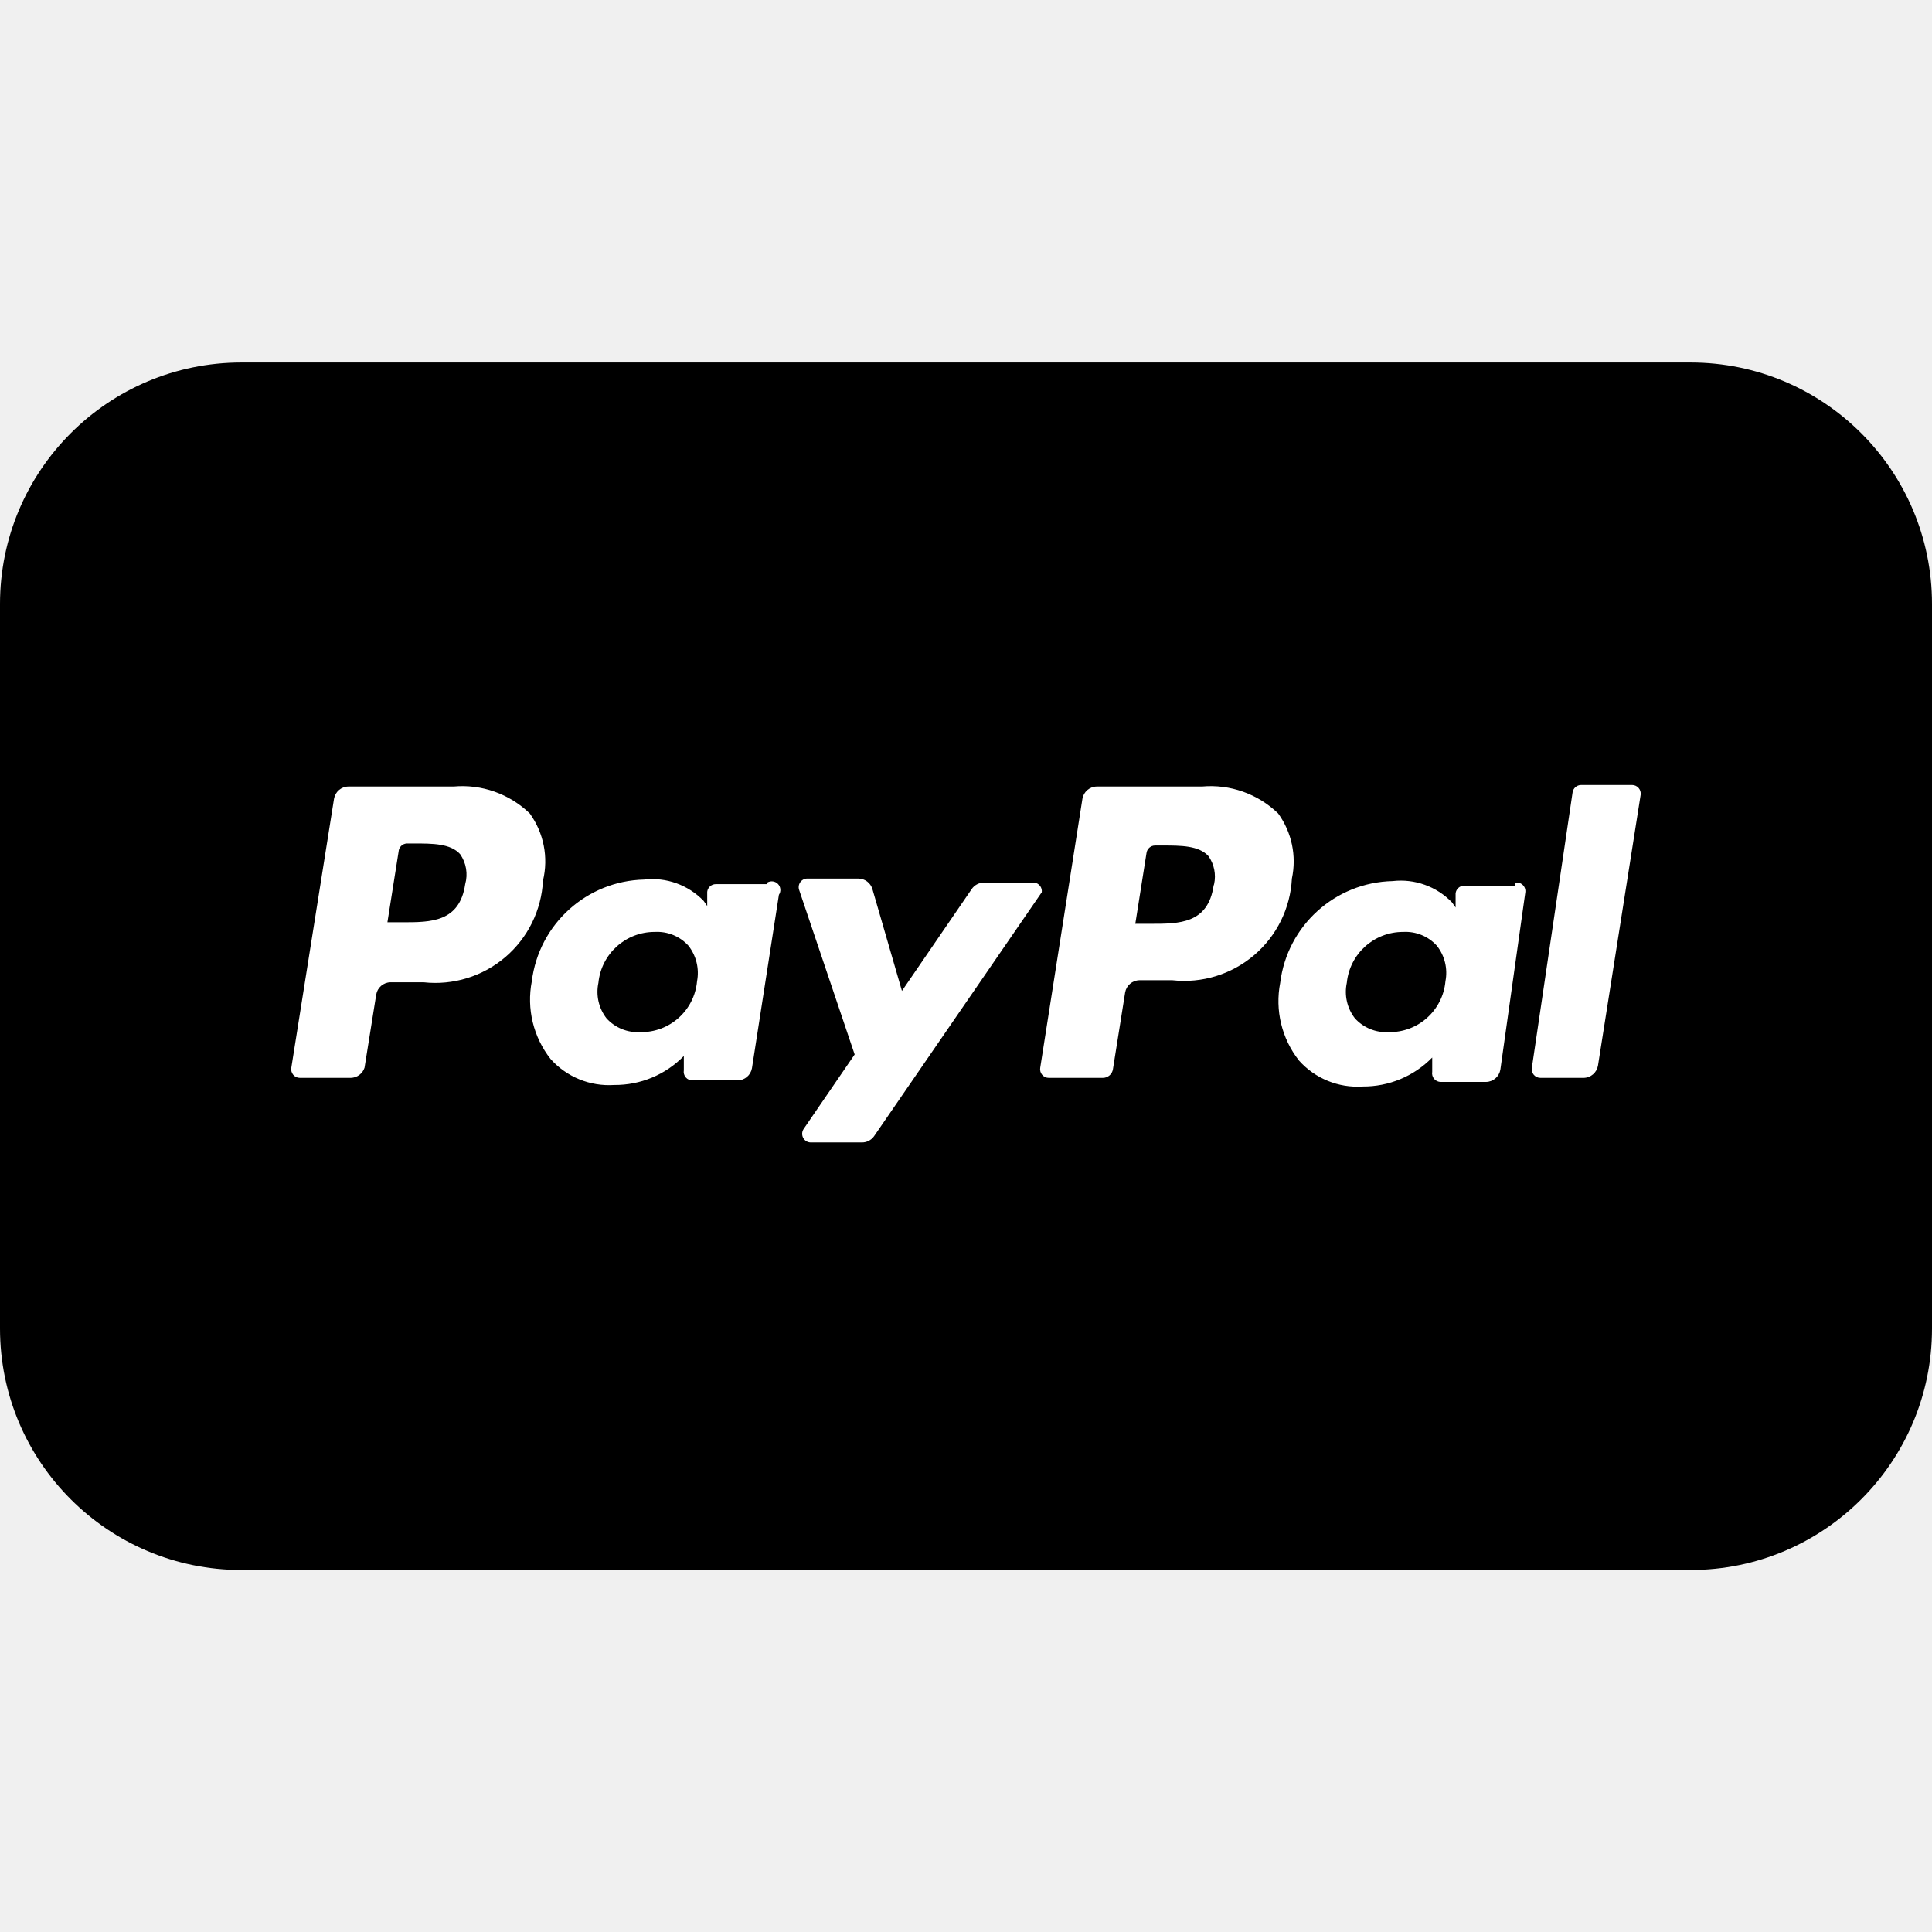
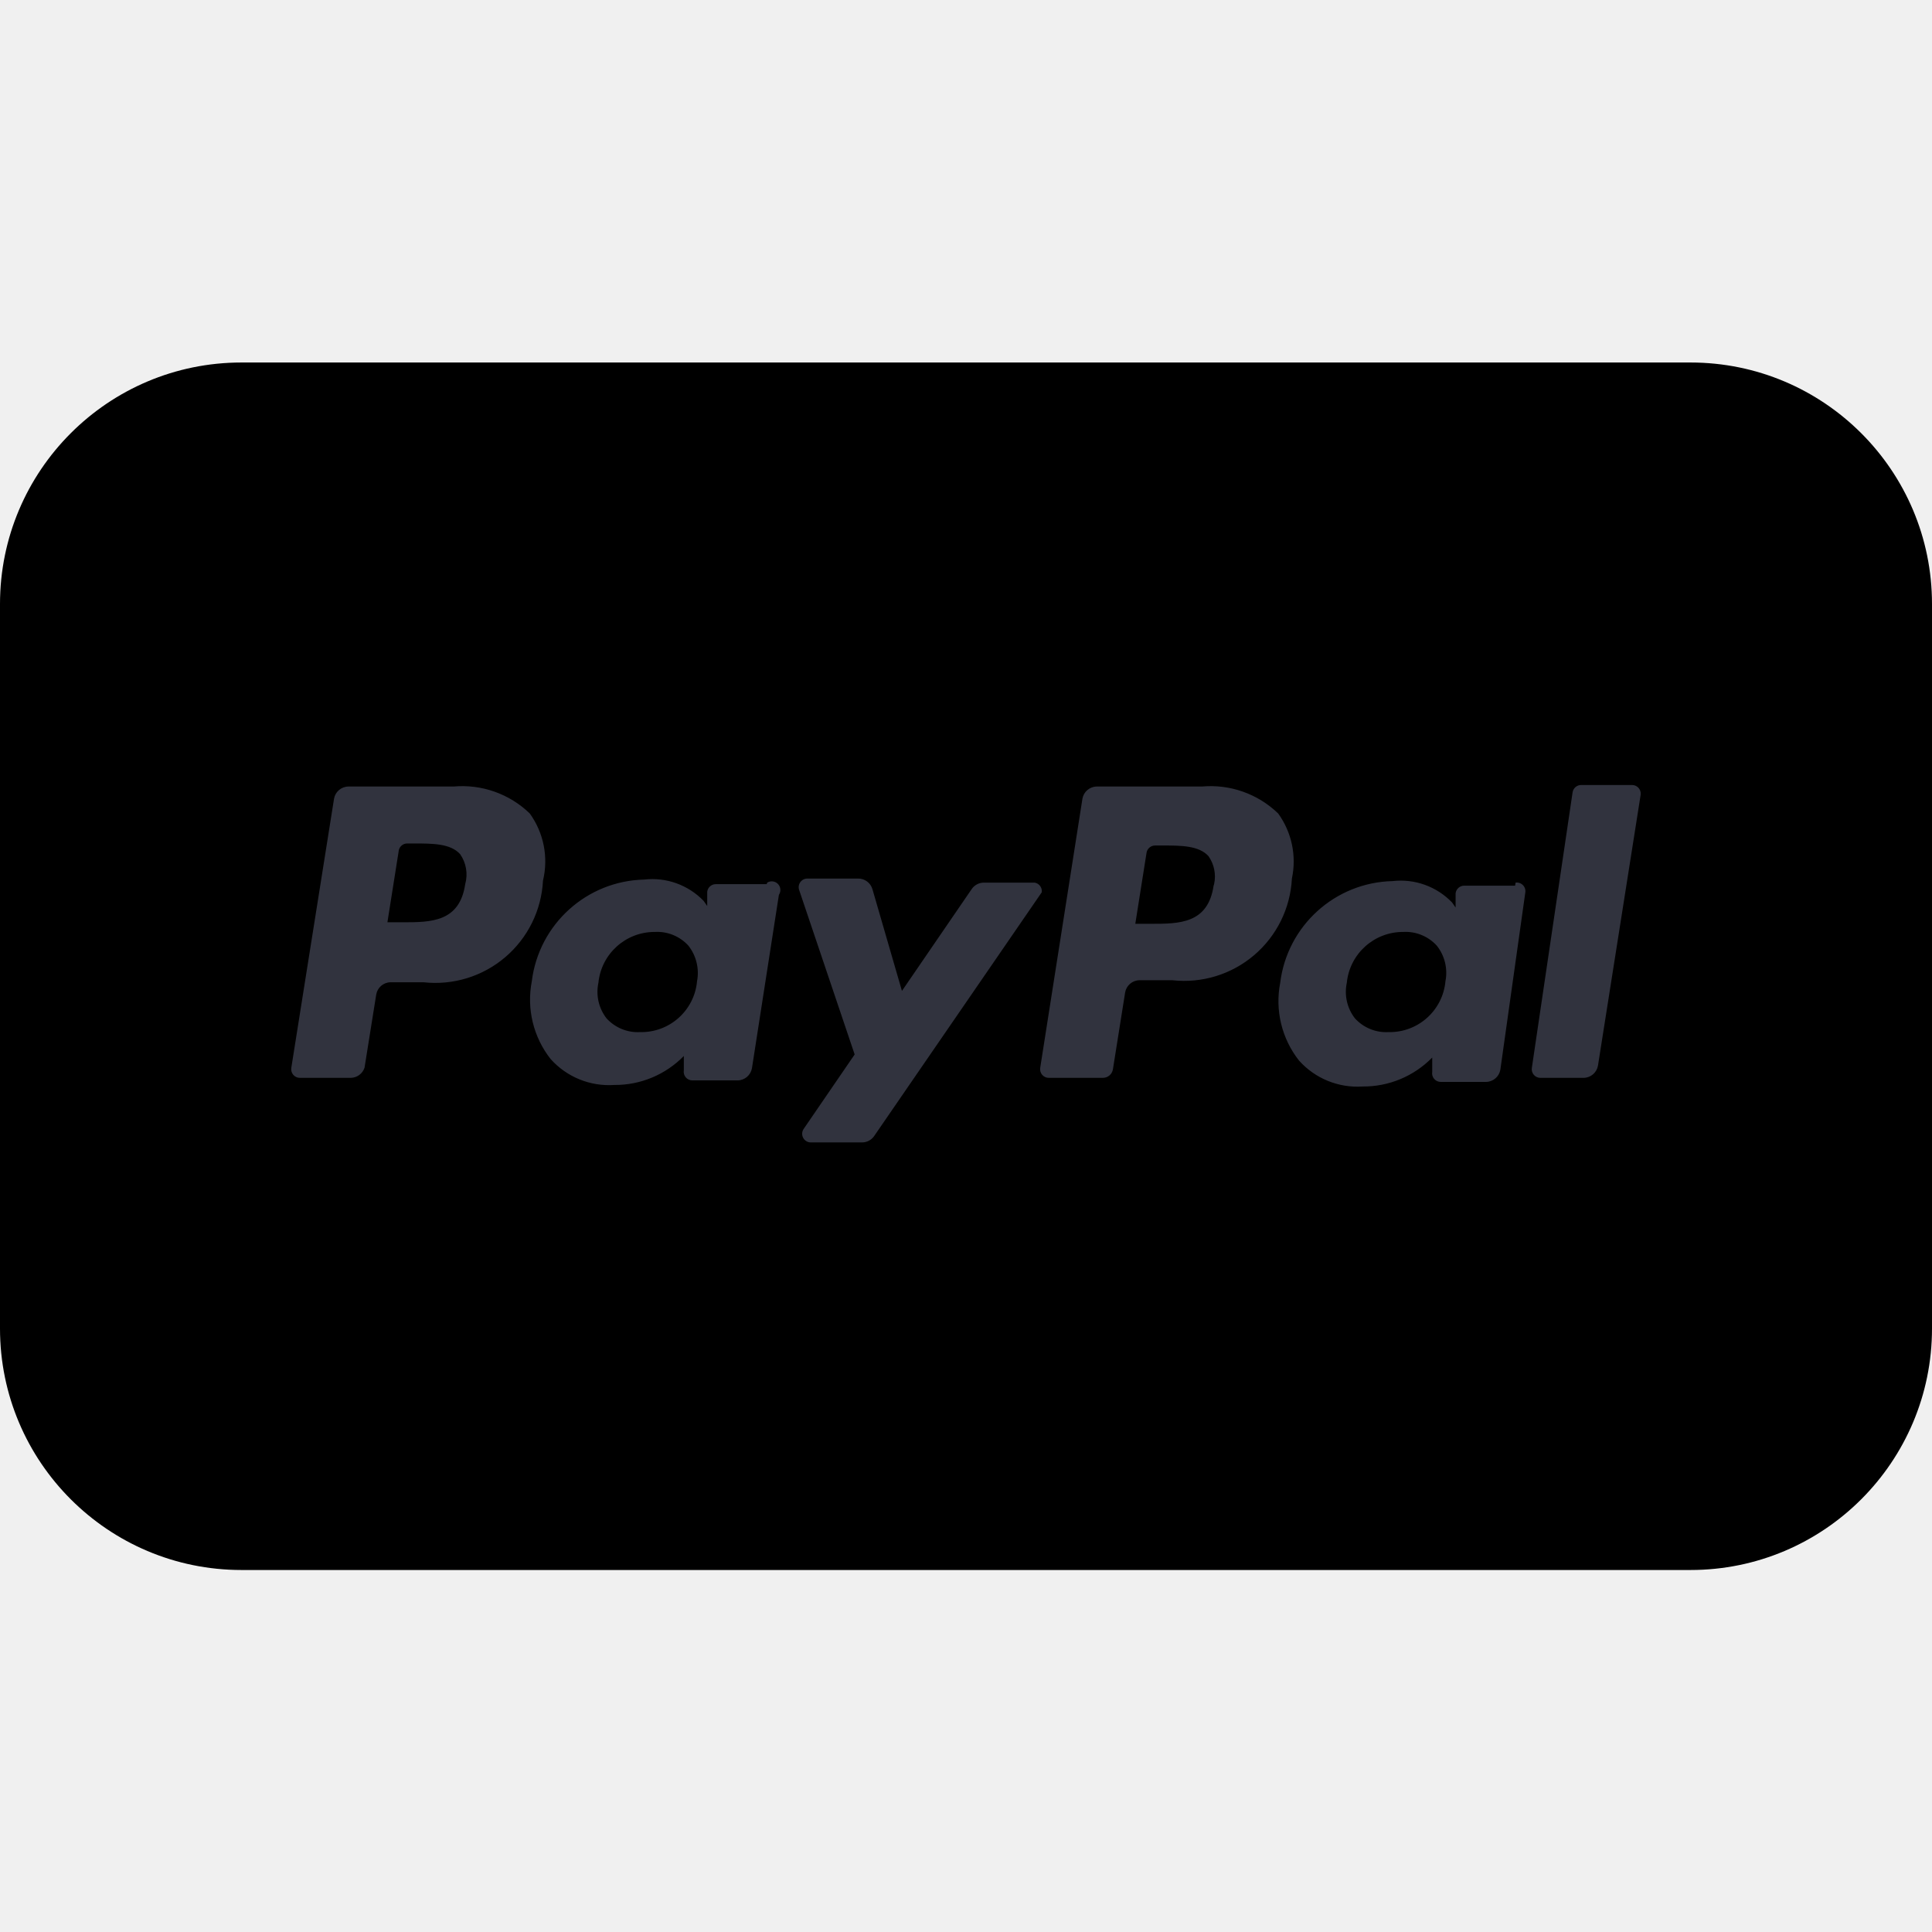
<svg xmlns="http://www.w3.org/2000/svg" data-name="Layer 1" viewBox="0 0 38 38">
  <rect y="7.13" width="38" height="23.75" rx="4.75" ry="4.75" />
-   <path d="M10.42 16a1.91 1.91 0 00-1.5-.53H6.85a.29.29 0 00-.28.24L5.73 21a.17.17 0 00.17.2h1a.29.29 0 00.27-.2l.23-1.44a.29.29 0 01.28-.24h.65a2.12 2.12 0 002.35-2 1.61 1.61 0 00-.26-1.32zm-1.27 1.39c-.11.75-.68.75-1.23.75h-.3l.22-1.39a.17.17 0 01.16-.16h.14c.37 0 .72 0 .91.21a.7.7 0 01.1.59zm5.93 0h-1a.17.17 0 00-.17.15v.28l-.07-.1a1.4 1.4 0 00-1.17-.42 2.28 2.28 0 00-2.21 2 1.89 1.89 0 00.37 1.53 1.54 1.54 0 001.25.51 1.89 1.89 0 001.37-.57v.28a.17.17 0 00.17.2h.89a.29.29 0 00.28-.24l.53-3.41a.17.17 0 00-.23-.24zm-1.37 1.91a1.1 1.1 0 01-1.12 1 .83.83 0 01-.66-.27.85.85 0 01-.16-.7 1.11 1.11 0 011.11-1 .83.83 0 01.66.27.87.87 0 01.17.7zm6.64-1.94h-1a.29.29 0 00-.24.13l-1.37 2-.58-2a.29.29 0 00-.28-.21h-1a.17.17 0 00-.16.23l1.09 3.23-1 1.46a.17.17 0 00.14.27h1a.29.29 0 00.24-.12l3.3-4.8a.17.17 0 00-.14-.19zM25.14 16a1.91 1.91 0 00-1.5-.53h-2.07a.29.29 0 00-.28.24L20.46 21a.17.17 0 00.17.2h1.06a.2.2 0 00.2-.17l.24-1.51a.29.29 0 01.28-.24h.65a2.12 2.12 0 002.35-2 1.61 1.61 0 00-.27-1.28zm-1.27 1.42c-.11.75-.68.75-1.23.75h-.31l.22-1.39a.17.17 0 01.17-.15h.14c.37 0 .72 0 .91.21a.7.7 0 01.11.55zm5.93 0h-1a.17.17 0 00-.17.15v.28l-.07-.1a1.4 1.4 0 00-1.17-.42 2.28 2.28 0 00-2.21 2 1.89 1.89 0 00.37 1.53 1.54 1.54 0 001.25.51 1.89 1.89 0 001.37-.57v.28a.17.17 0 00.17.2h.89a.29.29 0 00.28-.24l.49-3.48a.17.17 0 00-.19-.2zm-1.37 1.88a1.1 1.1 0 01-1.12 1 .83.83 0 01-.66-.27.85.85 0 01-.16-.7 1.11 1.11 0 011.11-1 .83.83 0 01.66.27.86.86 0 01.17.7zm3.67-3.86h-1a.17.17 0 00-.17.15l-.8 5.41a.17.17 0 00.17.2h.85a.29.29 0 00.28-.24l.84-5.33a.17.17 0 00-.17-.19z" fill="#fff" />
+   <path d="M10.42 16a1.91 1.91 0 00-1.5-.53H6.85a.29.29 0 00-.28.24L5.73 21a.17.17 0 00.17.2h1a.29.29 0 00.27-.2l.23-1.44a.29.29 0 01.28-.24h.65a2.12 2.12 0 002.35-2 1.61 1.61 0 00-.26-1.32zm-1.27 1.39c-.11.75-.68.75-1.23.75h-.3l.22-1.39a.17.17 0 01.16-.16h.14c.37 0 .72 0 .91.21a.7.7 0 01.1.59zm5.93 0h-1a.17.17 0 00-.17.15v.28l-.07-.1a1.4 1.4 0 00-1.17-.42 2.28 2.28 0 00-2.21 2 1.89 1.89 0 00.37 1.53 1.54 1.54 0 001.25.51 1.89 1.89 0 001.37-.57v.28a.17.17 0 00.17.2h.89a.29.29 0 00.28-.24l.53-3.41a.17.17 0 00-.23-.24zm-1.37 1.91a1.1 1.1 0 01-1.12 1 .83.83 0 01-.66-.27.85.85 0 01-.16-.7 1.11 1.11 0 011.11-1 .83.83 0 01.66.27.87.87 0 01.17.7zm6.64-1.94h-1a.29.29 0 00-.24.13l-1.37 2-.58-2a.29.29 0 00-.28-.21h-1a.17.17 0 00-.16.23l1.09 3.23-1 1.46a.17.17 0 00.14.27h1a.29.29 0 00.24-.12l3.3-4.8a.17.17 0 00-.14-.19zM25.14 16a1.91 1.91 0 00-1.5-.53h-2.07a.29.29 0 00-.28.24L20.46 21a.17.17 0 00.17.2h1.06a.2.2 0 00.2-.17l.24-1.51a.29.29 0 01.28-.24h.65a2.12 2.12 0 002.35-2 1.61 1.61 0 00-.27-1.28zm-1.27 1.42c-.11.75-.68.75-1.23.75h-.31l.22-1.39a.17.17 0 01.17-.15h.14c.37 0 .72 0 .91.21a.7.7 0 01.11.55zm5.93 0h-1a.17.17 0 00-.17.15v.28l-.07-.1a1.4 1.4 0 00-1.17-.42 2.28 2.28 0 00-2.21 2 1.89 1.89 0 00.37 1.53 1.54 1.54 0 001.25.51 1.89 1.89 0 001.37-.57v.28a.17.17 0 00.17.2h.89a.29.29 0 00.28-.24l.49-3.48a.17.17 0 00-.19-.2zm-1.37 1.88a1.1 1.1 0 01-1.12 1 .83.83 0 01-.66-.27.85.85 0 01-.16-.7 1.11 1.11 0 011.11-1 .83.83 0 01.66.27.86.86 0 01.17.7zm3.67-3.86h-1a.17.17 0 00-.17.15l-.8 5.41a.17.17 0 00.17.2h.85a.29.29 0 00.28-.24l.84-5.33a.17.17 0 00-.17-.19z" fill="#31333E" />
</svg>
